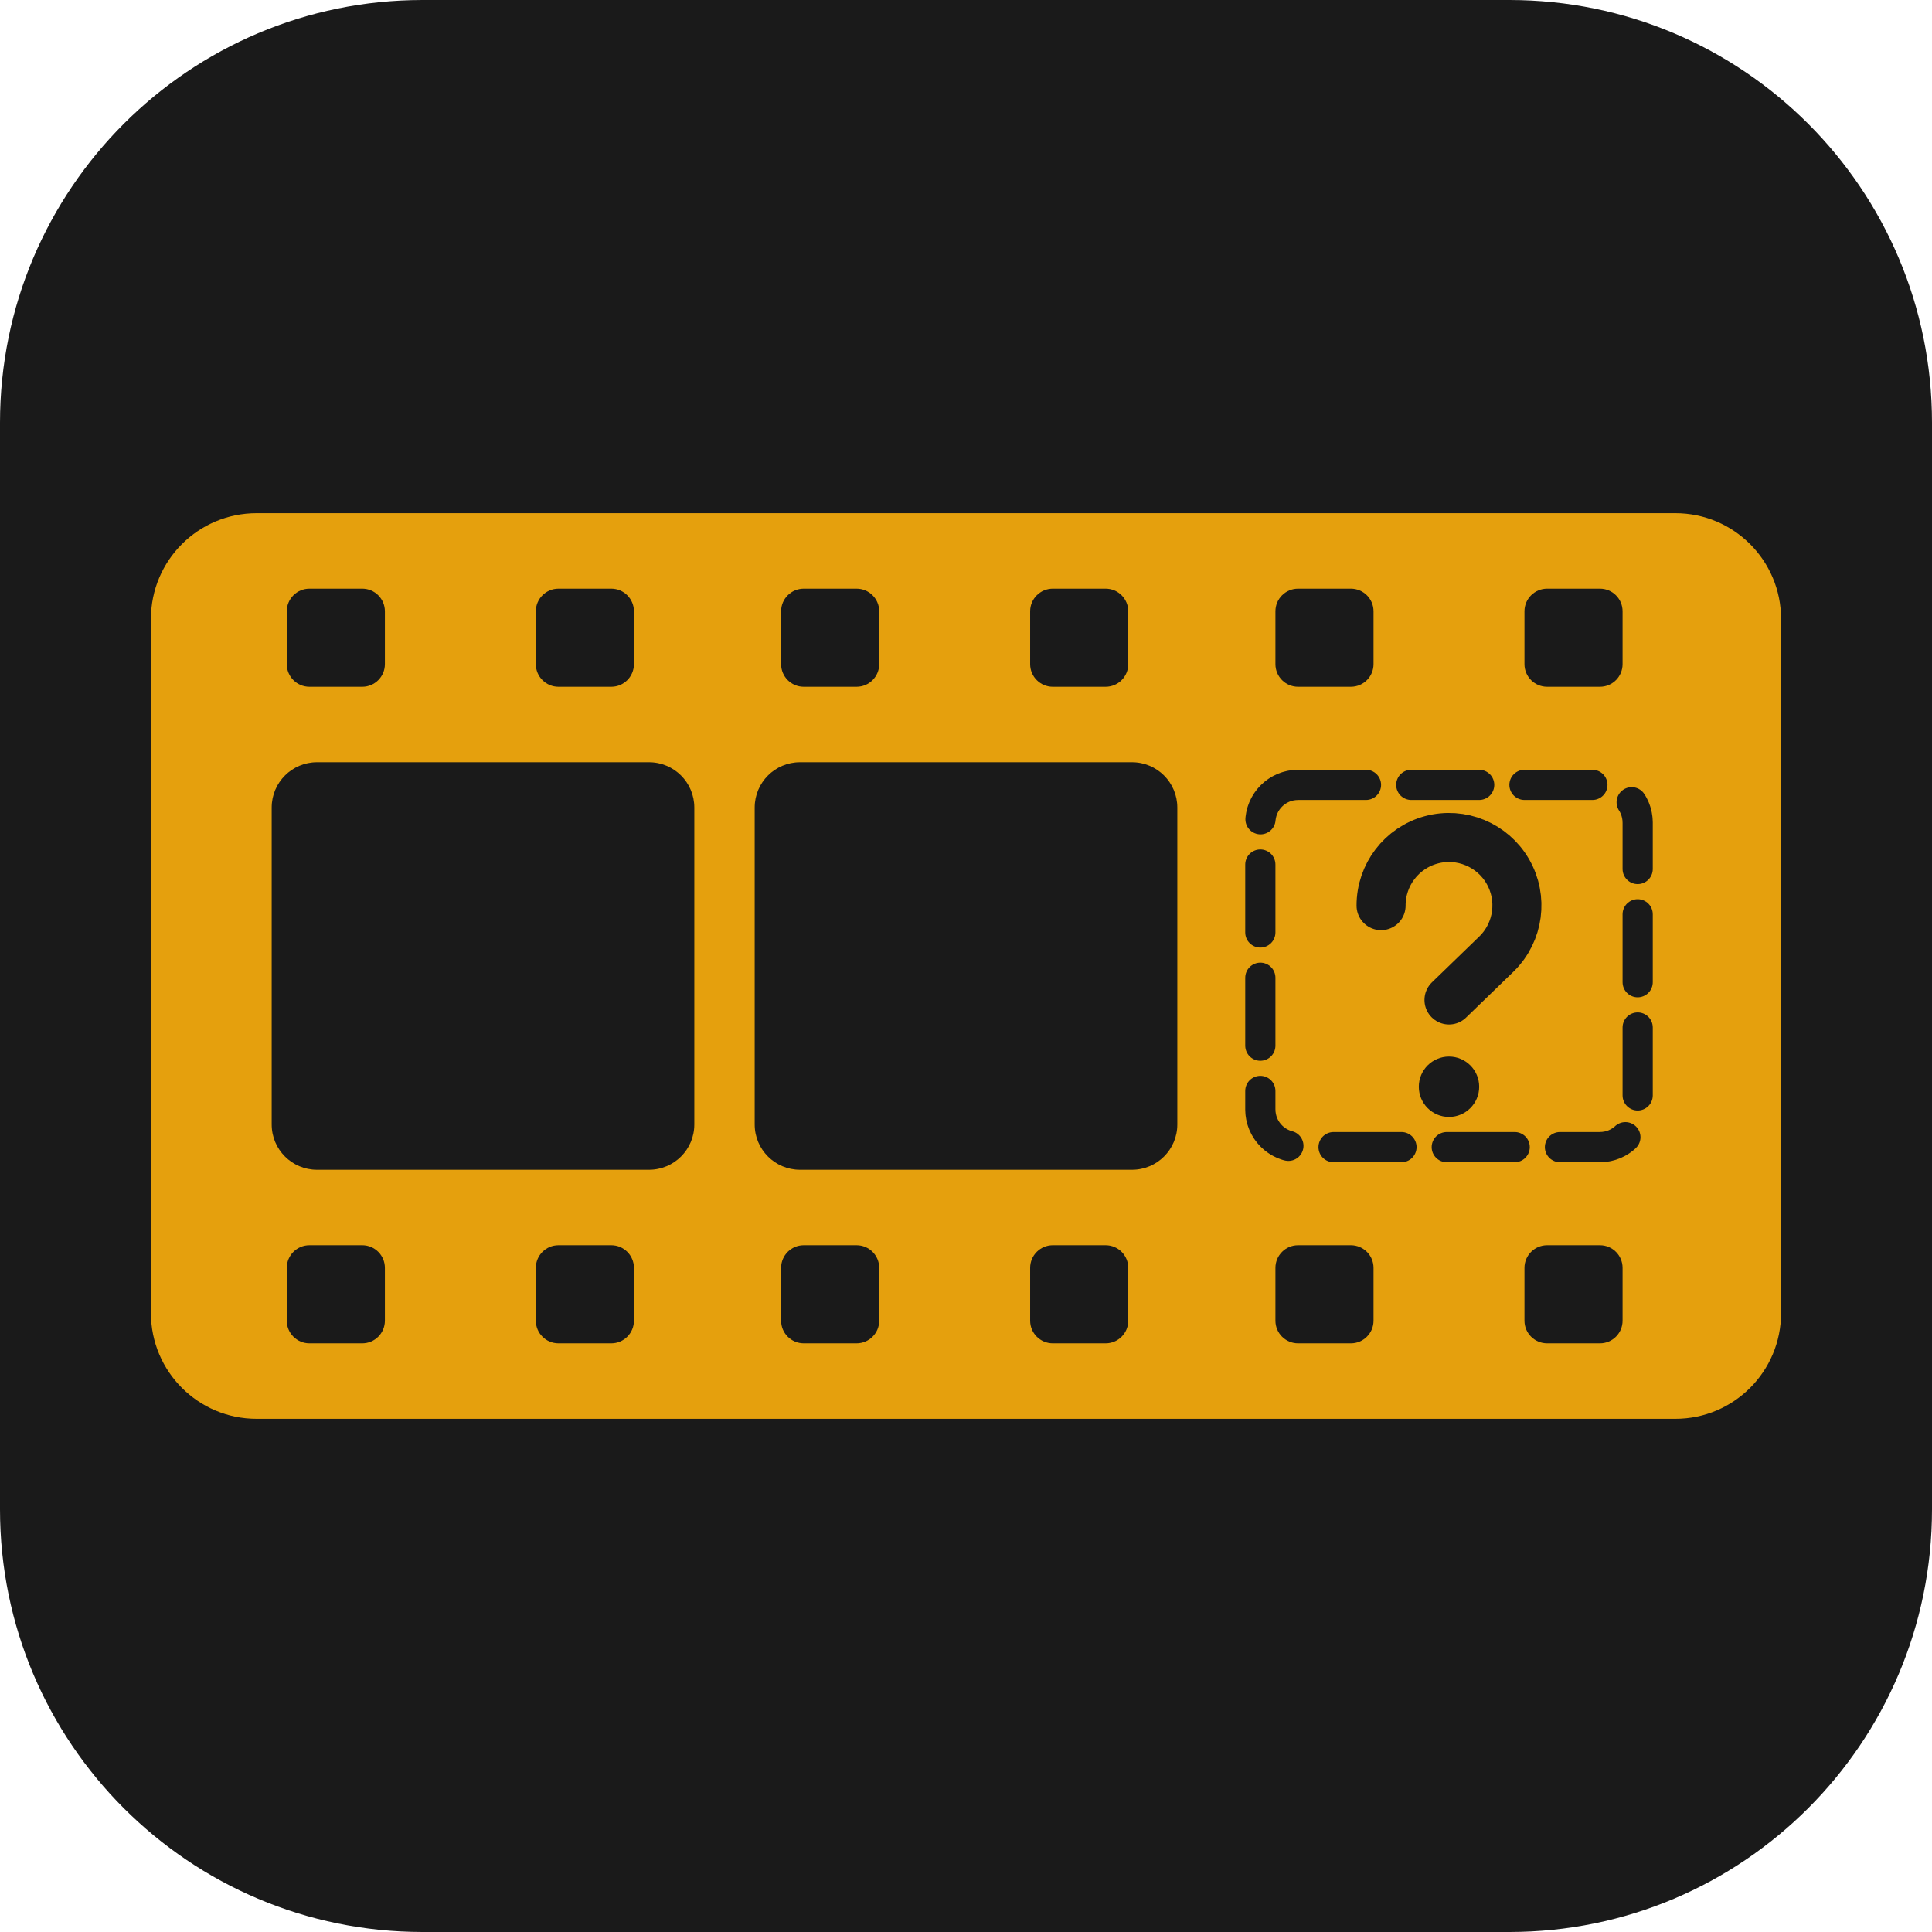
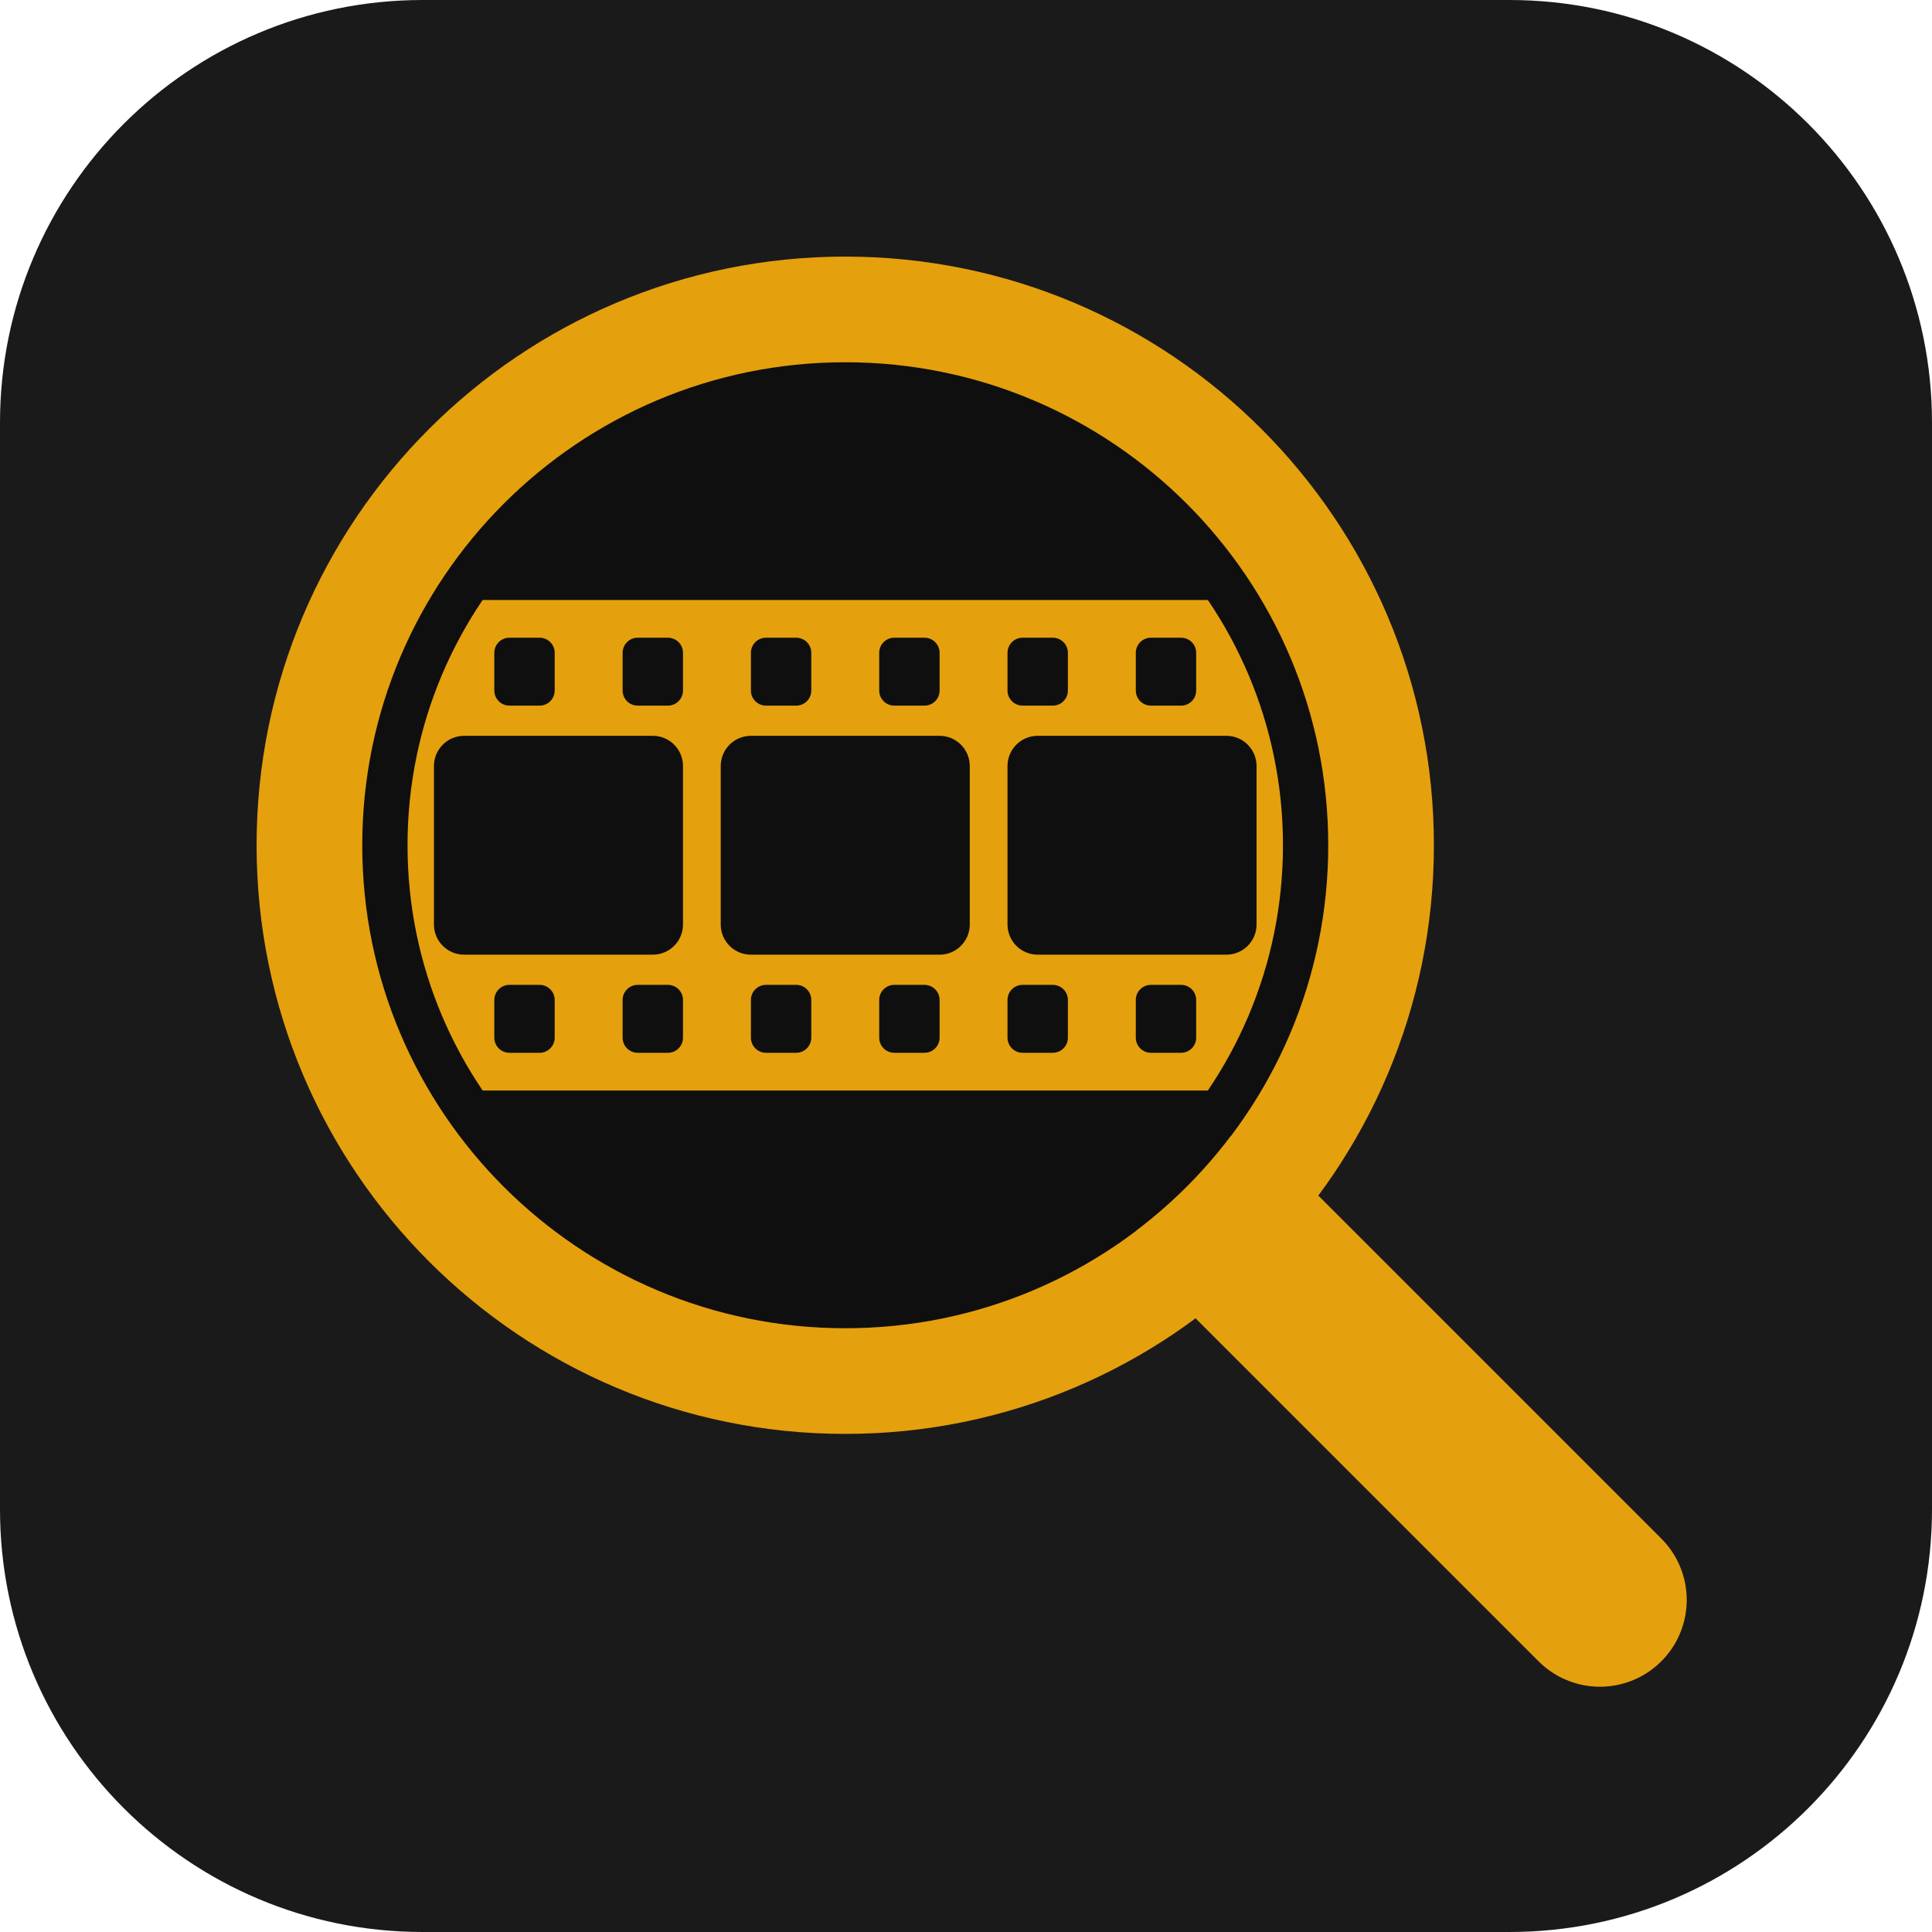
<svg xmlns="http://www.w3.org/2000/svg" viewBox="0 0 512 512">
+   <defs>
+     <clipPath id="lens">
+       <circle cx="224" cy="224" r="116" />
+     </clipPath>
+   </defs>
  <rect width="512" height="512" rx="112" fill="#1a1a1a" />
-   <rect x="40" y="136" width="432" height="240" rx="28" fill="#e5a00d" />
-   <g fill="#1a1a1a">
-     <rect x="76" y="156" width="26" height="26" rx="6" />
-     <rect x="142" y="156" width="26" height="26" rx="6" />
-     <rect x="207" y="156" width="26" height="26" rx="6" />
-     <rect x="273" y="156" width="26" height="26" rx="6" />
-     <rect x="338" y="156" width="26" height="26" rx="6" />
-     <rect x="404" y="156" width="26" height="26" rx="6" />
-     <rect x="76" y="330" width="26" height="26" rx="6" />
-     <rect x="142" y="330" width="26" height="26" rx="6" />
-     <rect x="207" y="330" width="26" height="26" rx="6" />
-     <rect x="273" y="330" width="26" height="26" rx="6" />
-     <rect x="338" y="330" width="26" height="26" rx="6" />
-     <rect x="404" y="330" width="26" height="26" rx="6" />
-     <rect x="72" y="202" width="112" height="108" rx="12" />
-     <rect x="200" y="202" width="112" height="108" rx="12" />
+   <line x1="324" y1="324" x2="424" y2="424" stroke="#e5a00d" stroke-width="46" stroke-linecap="round" />
+   <circle cx="224" cy="224" r="128" fill="#0f0f0f" />
+   <g clip-path="url(#lens)">
+     <rect x="80" y="159" width="288" height="130" fill="#e5a00d" />
+     <g fill="#0f0f0f">
+       <rect x="131" y="169" width="16" height="18" rx="4" />
+       <rect x="165" y="169" width="16" height="18" rx="4" />
+       <rect x="199" y="169" width="16" height="18" rx="4" />
+       <rect x="233" y="169" width="16" height="18" rx="4" />
+       <rect x="267" y="169" width="16" height="18" rx="4" />
+       <rect x="301" y="169" width="16" height="18" rx="4" />
+       <rect x="131" y="261" width="16" height="18" rx="4" />
+       <rect x="165" y="261" width="16" height="18" rx="4" />
+       <rect x="199" y="261" width="16" height="18" rx="4" />
+       <rect x="233" y="261" width="16" height="18" rx="4" />
+       <rect x="267" y="261" width="16" height="18" rx="4" />
+       <rect x="301" y="261" width="16" height="18" rx="4" />
+       <rect x="115" y="195" width="66" height="58" rx="8" />
+       <rect x="191" y="195" width="66" height="58" rx="8" />
+       <rect x="267" y="195" width="66" height="58" rx="8" />
+     </g>
  </g>
-   <rect x="334" y="208" width="100" height="96" rx="10" fill="none" stroke="#1a1a1a" stroke-width="8" stroke-dasharray="18 12" stroke-linecap="round" />
-   <path d="M366 240 A18 18 0 1 1 396.7 252.7 L384 265" fill="none" stroke="#1a1a1a" stroke-width="13" stroke-linecap="round" stroke-linejoin="round" />
-   <circle cx="384" cy="288" r="8" fill="#1a1a1a" />
+   <circle cx="224" cy="224" r="142" fill="none" stroke="#e5a00d" stroke-width="28" />
</svg>
